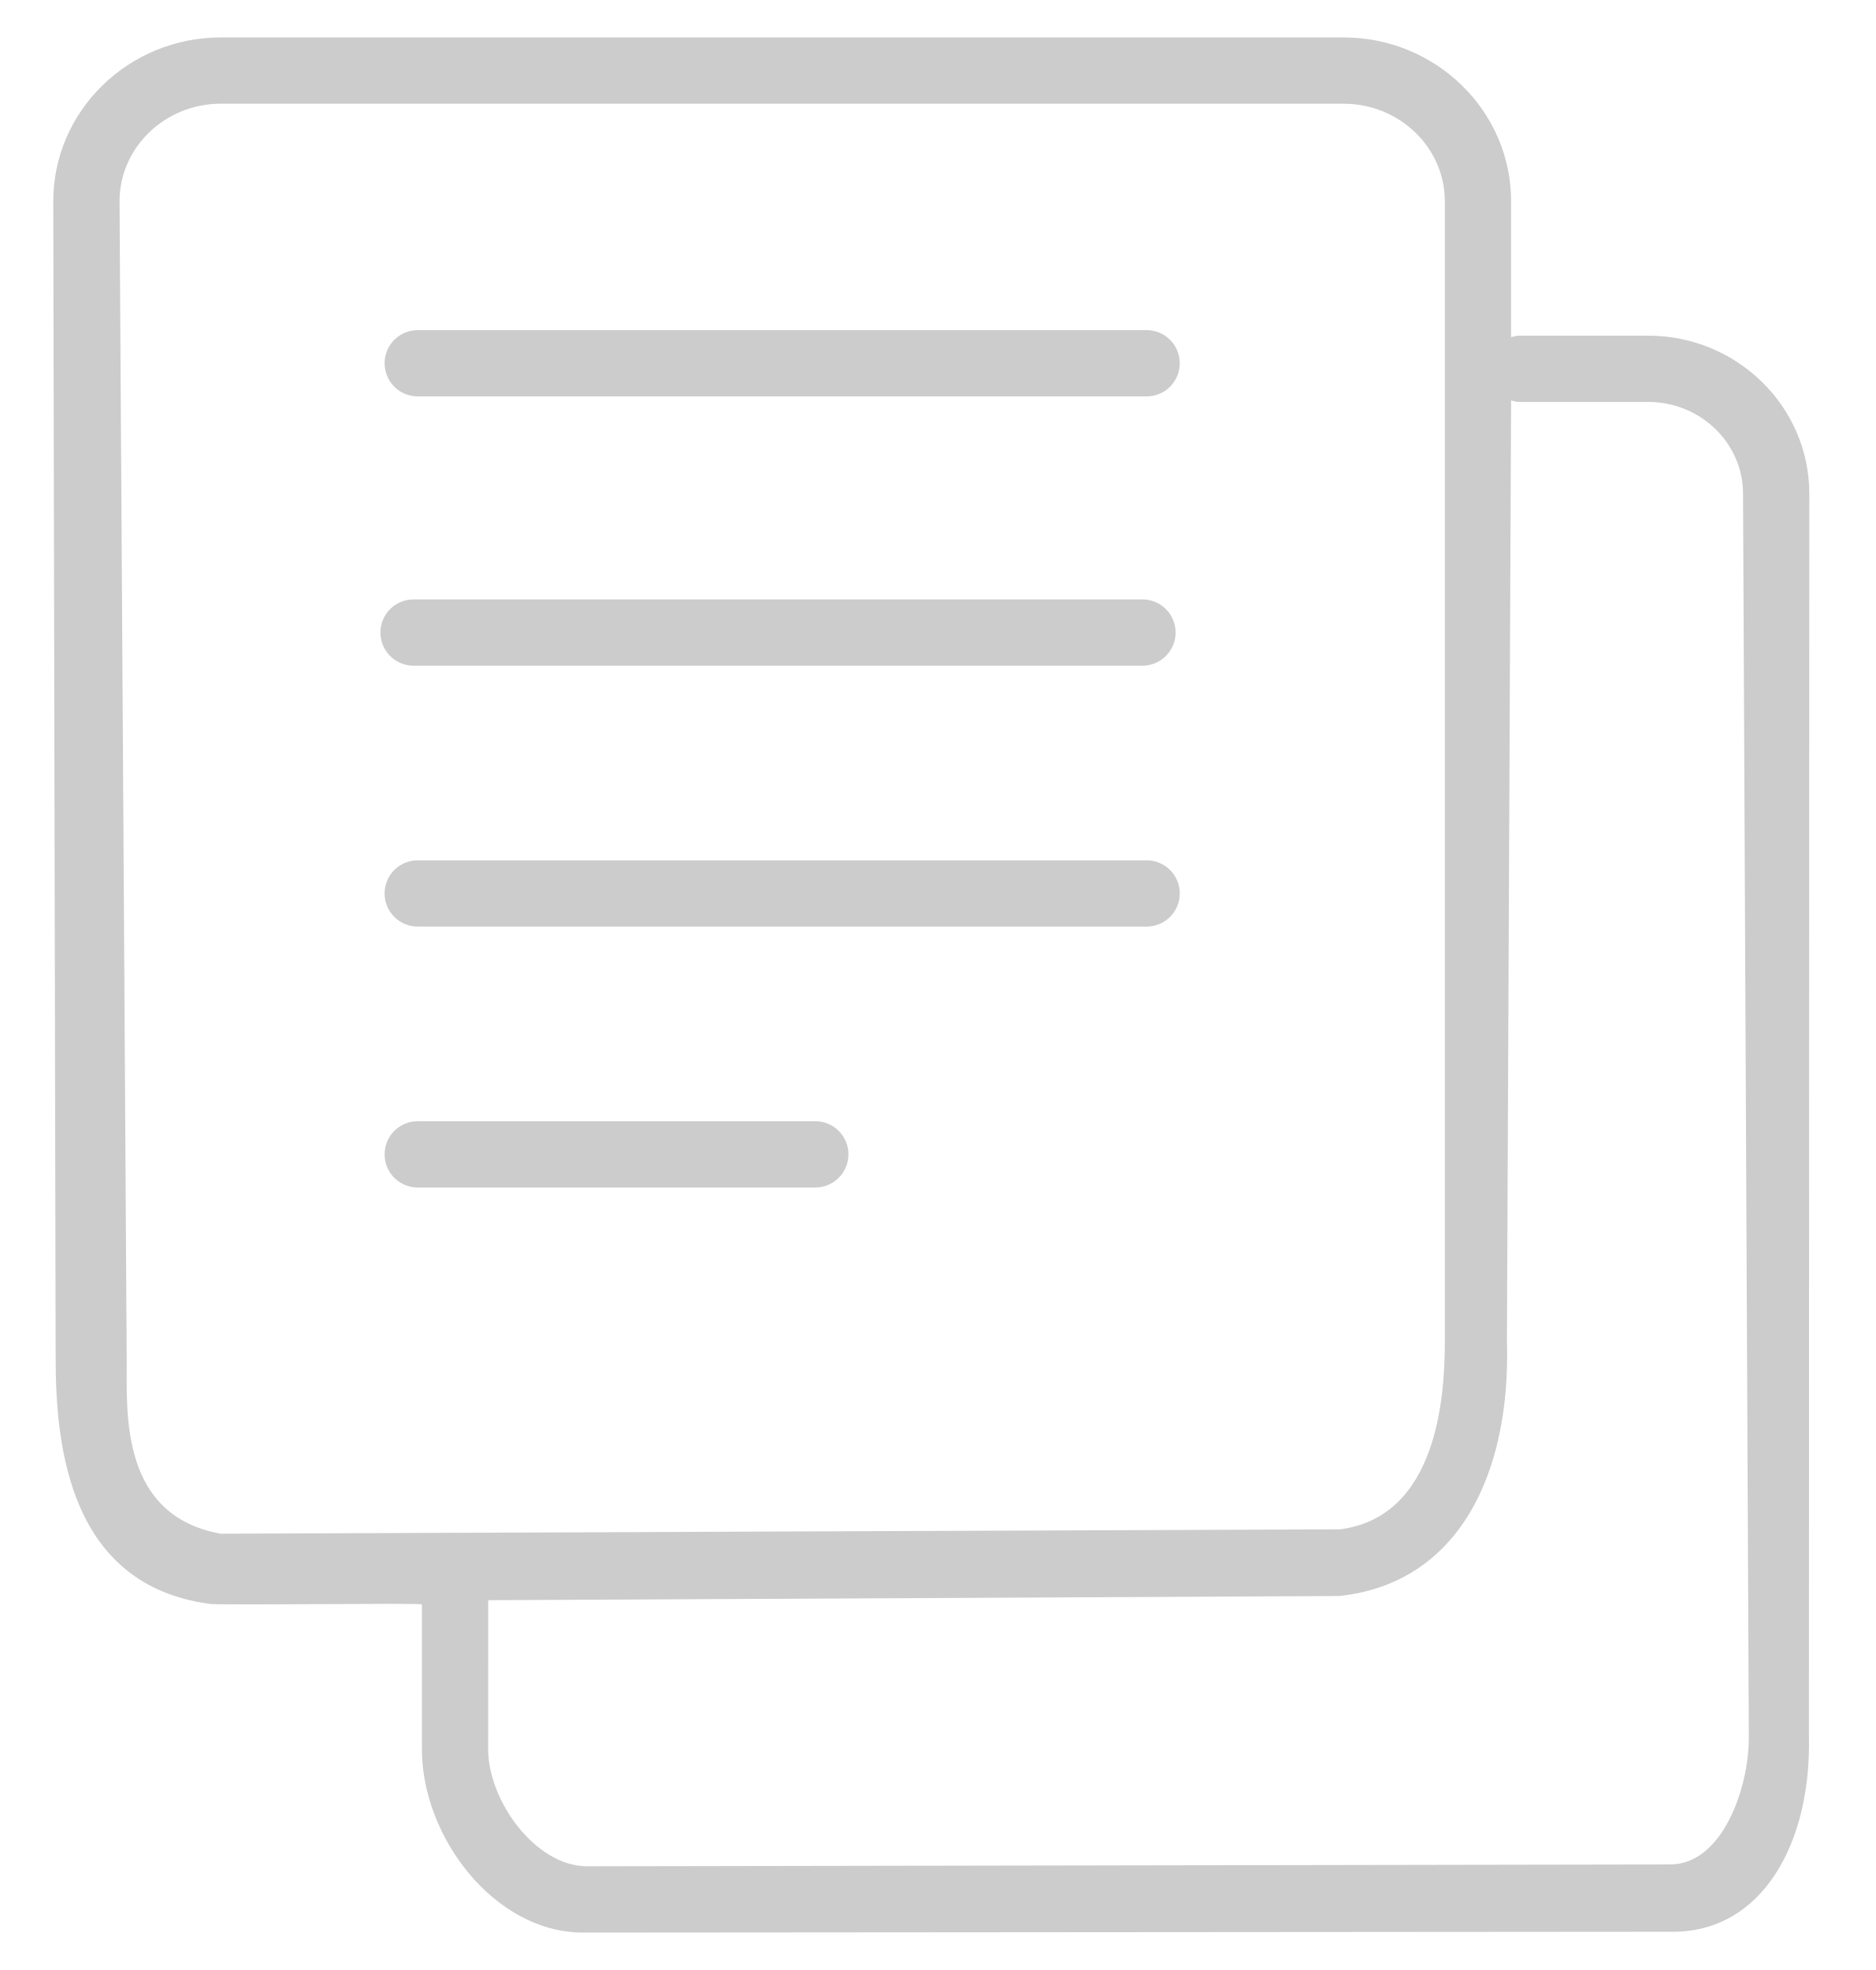
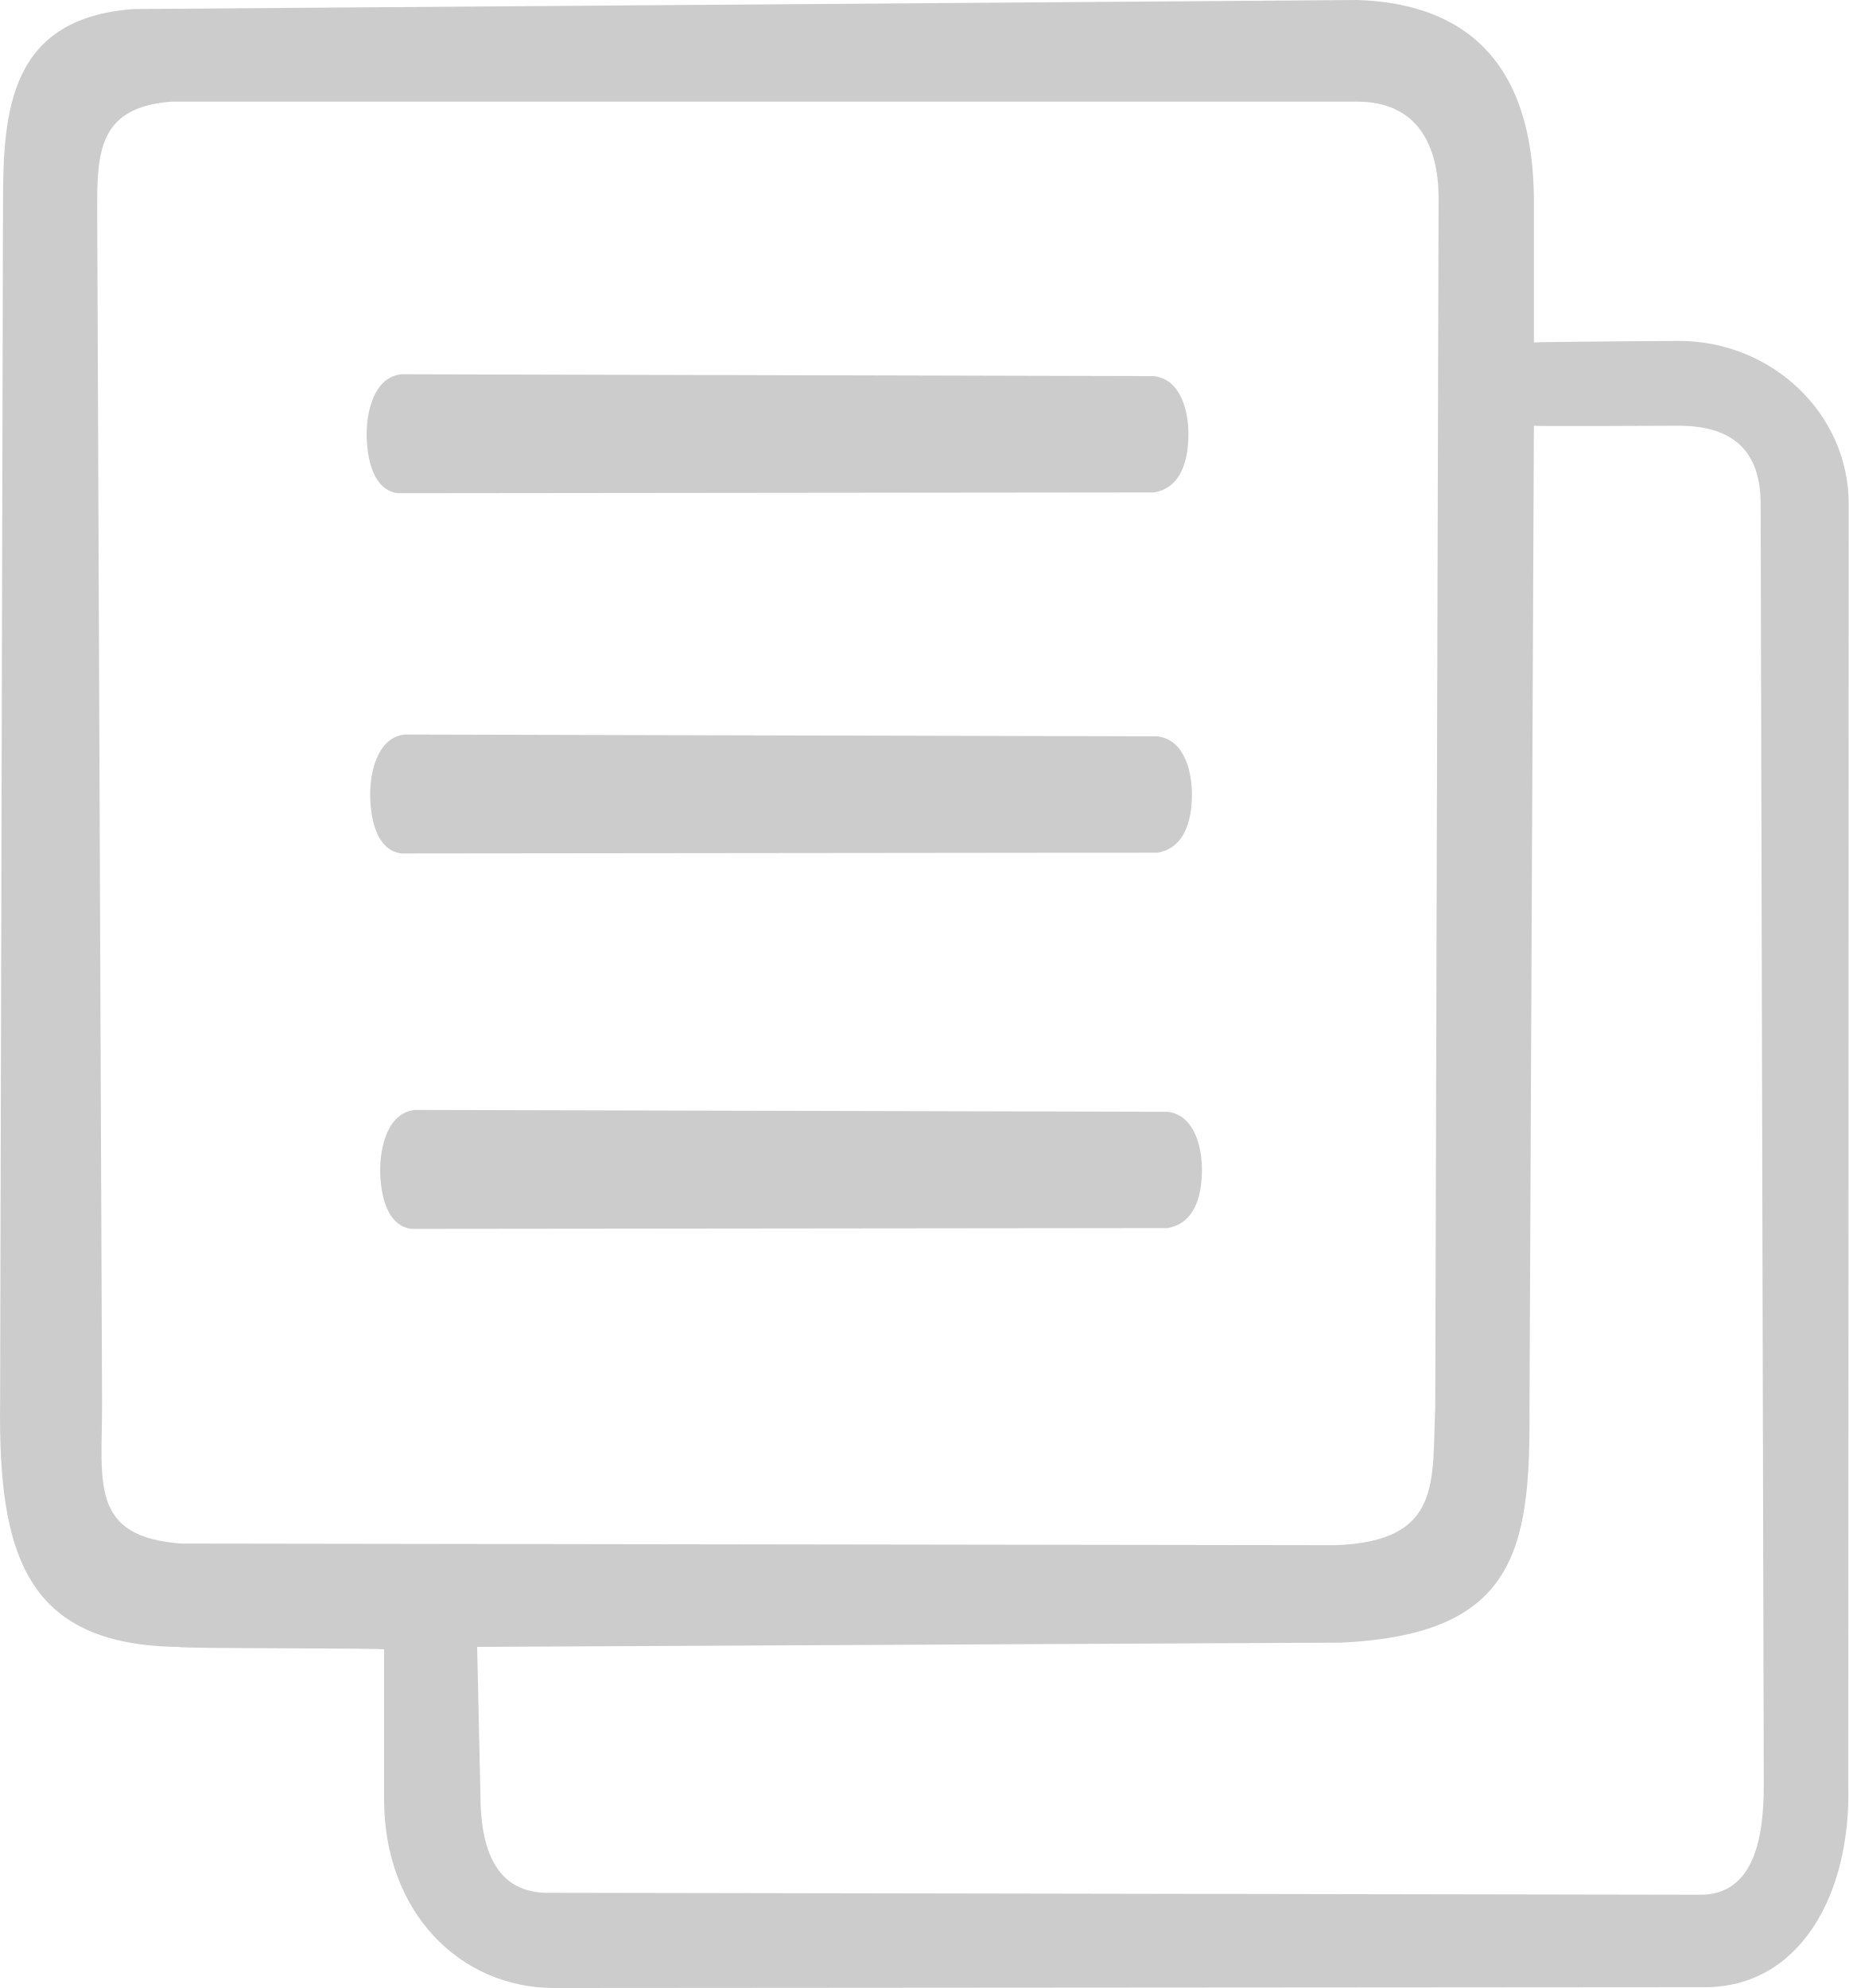
- <svg xmlns="http://www.w3.org/2000/svg" viewBox="343.878 111.75 57.519 60.395">
-   <g id="Text-files" transform="matrix(1, 0, 0, 1, 340.4322, 112.8974)">
-     <path d="M 53.979 9.143 L 50.011 9.143 C 49.928 9.143 49.855 9.171 49.778 9.19 L 49.778 5.023 C 49.778 2.253 47.473 0 44.64 0 L 10.217 0 C 7.384 0 5.079 2.253 5.079 5.023 L 5.152 40.505 C 5.152 43.275 5.613 47.439 9.851 48.02 C 9.863 48.075 16.432 47.989 16.382 48.039 L 16.382 52.487 C 16.382 55.157 18.598 58.1 21.323 58.1 L 54.743 58.075 C 57.468 58.075 58.989 55.374 58.909 52.07 L 58.921 13.986 C 58.921 11.316 56.704 9.143 53.979 9.143 Z M 7.331 40.579 L 7.111 5.023 C 7.111 3.374 8.505 2.032 10.217 2.032 L 44.64 2.032 C 46.352 2.032 47.746 3.374 47.746 5.023 L 47.746 39.992 C 47.746 41.641 47.526 45.353 44.531 45.738 L 10.211 45.872 C 7.15 45.317 7.331 42.228 7.331 40.579 Z M 57.067 52.125 C 57.067 53.675 56.255 56.012 54.651 56.012 L 21.452 56.068 C 19.848 56.068 18.414 54.037 18.414 52.487 L 18.415 47.911 L 44.512 47.782 C 48.115 47.397 49.778 44.118 49.65 39.937 L 49.778 11.128 C 49.855 11.146 49.928 11.175 50.011 11.175 L 53.979 11.175 C 55.583 11.175 56.889 12.436 56.889 13.986 L 57.067 52.125 Z" style="fill: rgb(204, 204, 204);" />
-     <path d="M 38.603 8.974 L 16.254 8.974 C 15.692 8.974 15.238 9.428 15.238 9.989 C 15.238 10.551 15.692 11.005 16.254 11.005 L 38.603 11.005 C 39.165 11.005 39.619 10.551 39.619 9.989 C 39.619 9.428 39.165 8.974 38.603 8.974 Z" style="fill: rgb(204, 204, 204);" />
-     <path d="M 38.475 17.229 L 16.126 17.229 C 15.564 17.229 15.11 17.683 15.11 18.245 C 15.11 18.806 15.564 19.261 16.126 19.261 L 38.475 19.261 C 39.036 19.261 39.491 18.806 39.491 18.245 C 39.491 17.683 39.036 17.229 38.475 17.229 Z" style="fill: rgb(204, 204, 204);" />
-     <path d="M 38.603 25.228 L 16.254 25.228 C 15.692 25.228 15.238 25.682 15.238 26.243 C 15.238 26.805 15.692 27.259 16.254 27.259 L 38.603 27.259 C 39.165 27.259 39.619 26.805 39.619 26.243 C 39.619 25.682 39.165 25.228 38.603 25.228 Z" style="fill: rgb(204, 204, 204);" />
-     <path d="M 28.444 33.226 L 16.254 33.226 C 15.692 33.226 15.238 33.681 15.238 34.242 C 15.238 34.804 15.692 35.258 16.254 35.258 L 28.444 35.258 C 29.006 35.258 29.46 34.804 29.46 34.242 C 29.46 33.681 29.006 33.226 28.444 33.226 Z" style="fill: rgb(204, 204, 204);" />
-   </g>
+ <svg xmlns="http://www.w3.org/2000/svg" viewBox="250.702 246.749 54.849 58.987">
+   <path d="M 54.342 9.17 C 54.342 9.17 50.13 9.198 50.051 9.216 L 50.051 5.057 C 50.051 2.292 49.169 -0.79 44.826 -0.945 L 8.52 -0.677 C 4.85 -0.418 4.631 2.292 4.631 5.057 L 4.545 40.637 C 4.487 45.158 5.287 47.868 9.85 47.922 C 9.863 47.977 15.988 47.948 15.937 47.999 L 15.937 52.439 C 15.937 55.809 18.201 58.042 20.984 58.042 L 55.123 58.018 C 57.907 58.018 59.46 55.321 59.379 52.023 L 59.391 14.005 C 59.391 11.339 57.126 9.17 54.342 9.17 Z M 7.57 40.712 L 7.425 5.137 C 7.425 3.49 7.528 2.225 9.639 2.07 L 44.803 2.07 C 46.551 2.07 47.223 3.302 47.223 4.949 L 47.124 40.839 C 47.021 43.004 47.347 44.778 44.184 44.903 L 9.916 44.855 C 7.199 44.651 7.57 43.06 7.57 40.712 Z M 56.871 52.028 C 56.871 53.576 56.591 55.279 54.98 55.275 L 20.905 55.217 C 19.202 55.281 18.795 53.839 18.795 52.292 L 18.698 47.92 L 44.31 47.794 C 49.49 47.565 49.948 45.067 49.92 40.894 L 50.051 11.688 C 50.13 11.707 54.342 11.687 54.342 11.687 C 55.981 11.687 56.778 12.457 56.778 14.005 L 56.871 52.028 Z" style="fill: rgb(204, 204, 204); stroke-width: 6px; stroke-miterlimit: 4.01; transform-origin: 31.967px 28.549px;" transform="matrix(1, 0, 0, 1, 246.1603, 247.6942)" />
+   <path d="M 38.785 10.215 L 16.436 10.16 C 15.593 10.267 15.42 11.363 15.42 11.924 C 15.42 12.486 15.54 13.582 16.342 13.689 L 38.785 13.666 C 39.696 13.505 39.801 12.486 39.801 11.924 C 39.801 11.363 39.629 10.323 38.785 10.215 Z" style="fill: rgb(204, 204, 204);" transform="matrix(1, 0, 0, 1, 246.1603, 247.6942)" />
+   <path d="M 38.889 20.904 L 16.54 20.849 C 15.697 20.956 15.524 22.052 15.524 22.613 C 15.524 23.175 15.644 24.271 16.446 24.378 L 38.889 24.355 C 39.8 24.194 39.905 23.175 39.905 22.613 C 39.905 22.052 39.733 21.012 38.889 20.904 Z" style="fill: rgb(204, 204, 204);" transform="matrix(1, 0, 0, 1, 246.1603, 247.6942)" />
+   <path d="M 39.186 32.043 L 16.837 31.988 C 15.994 32.095 15.821 33.191 15.821 33.752 C 15.821 34.314 15.941 35.41 16.743 35.517 L 39.186 35.494 C 40.097 35.333 40.202 34.314 40.202 33.752 C 40.202 33.191 40.03 32.151 39.186 32.043 Z" style="fill: rgb(204, 204, 204);" transform="matrix(1, 0, 0, 1, 246.1603, 247.6942)" />
</svg>
